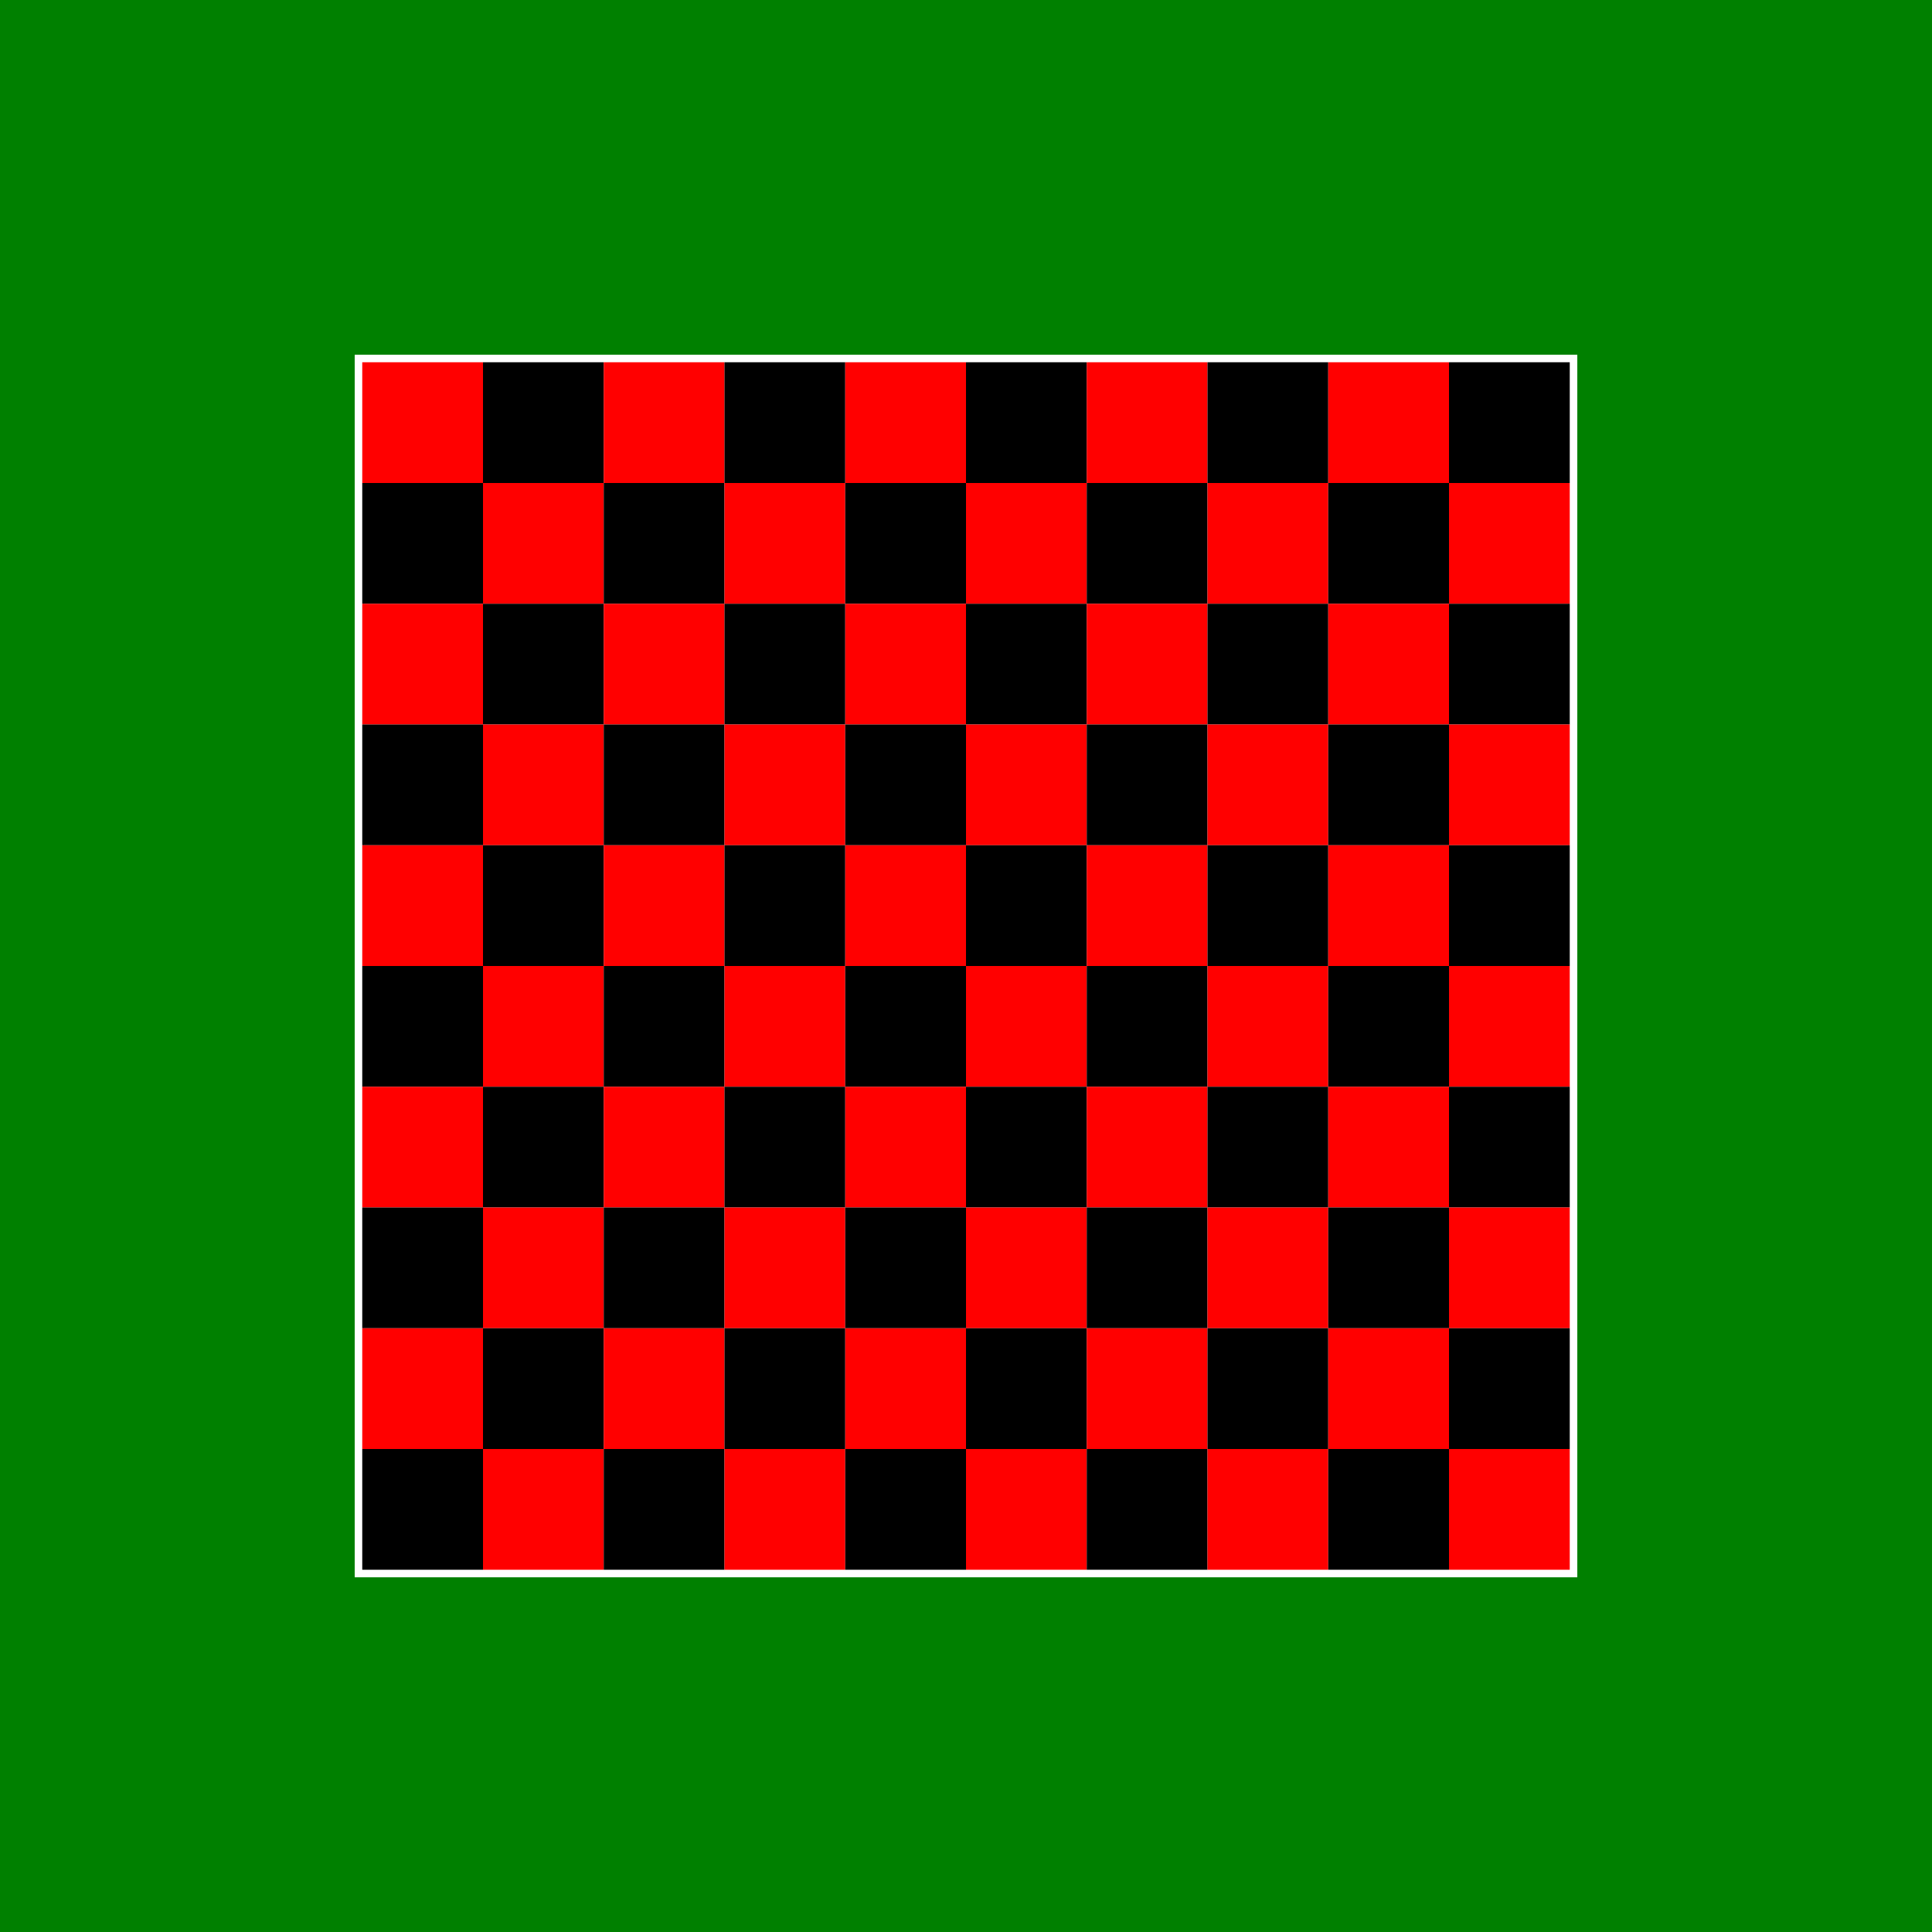
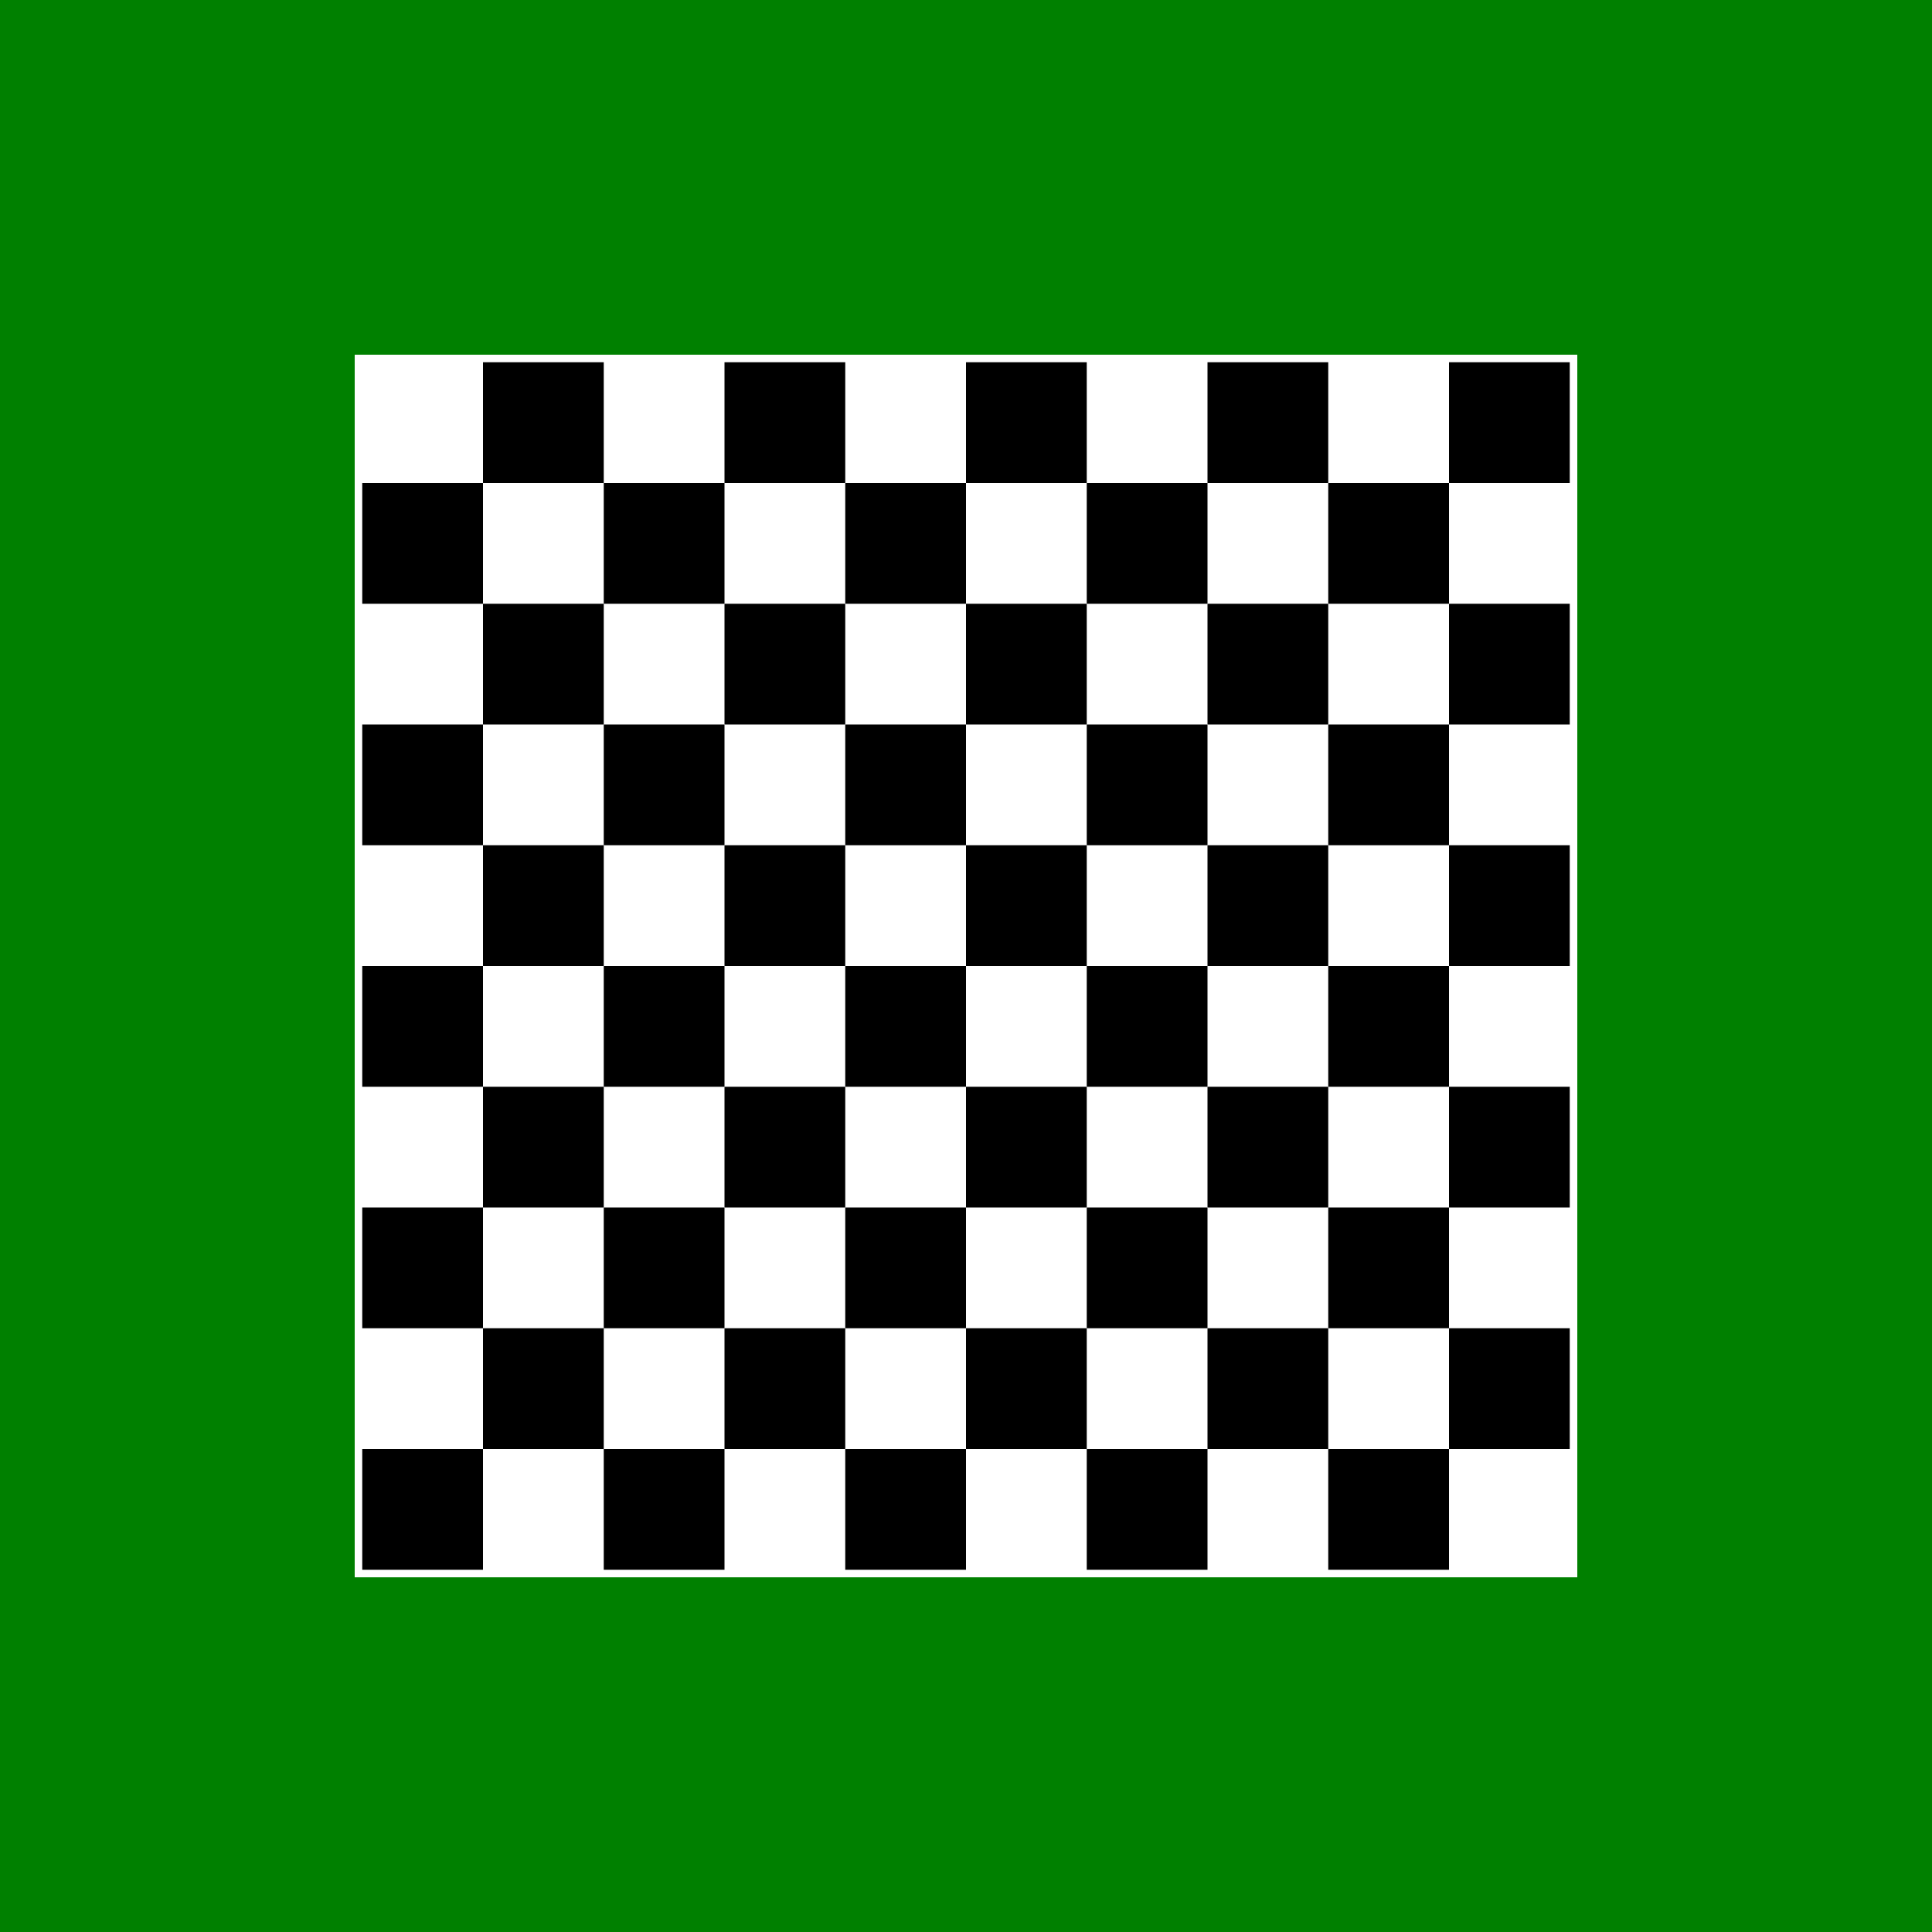
<svg xmlns="http://www.w3.org/2000/svg" height="1024" width="1024">
  <rect fill="#008000" height="1024" width="1024" x="0" y="0" />
  <rect fill="#FFFFFF" height="648" width="648" x="188" y="188" />
-   <rect fill="#FF0000" height="64" width="64" x="192" y="192" />
  <rect fill="#000000" height="64" width="64" x="256" y="192" />
-   <rect fill="#FF0000" height="64" width="64" x="320" y="192" />
  <rect fill="#000000" height="64" width="64" x="384" y="192" />
-   <rect fill="#FF0000" height="64" width="64" x="448" y="192" />
  <rect fill="#000000" height="64" width="64" x="512" y="192" />
-   <rect fill="#FF0000" height="64" width="64" x="576" y="192" />
  <rect fill="#000000" height="64" width="64" x="640" y="192" />
-   <rect fill="#FF0000" height="64" width="64" x="704" y="192" />
  <rect fill="#000000" height="64" width="64" x="768" y="192" />
  <rect fill="#000000" height="64" width="64" x="192" y="256" />
-   <rect fill="#FF0000" height="64" width="64" x="256" y="256" />
  <rect fill="#000000" height="64" width="64" x="320" y="256" />
-   <rect fill="#FF0000" height="64" width="64" x="384" y="256" />
  <rect fill="#000000" height="64" width="64" x="448" y="256" />
-   <rect fill="#FF0000" height="64" width="64" x="512" y="256" />
  <rect fill="#000000" height="64" width="64" x="576" y="256" />
-   <rect fill="#FF0000" height="64" width="64" x="640" y="256" />
  <rect fill="#000000" height="64" width="64" x="704" y="256" />
-   <rect fill="#FF0000" height="64" width="64" x="768" y="256" />
-   <rect fill="#FF0000" height="64" width="64" x="192" y="320" />
  <rect fill="#000000" height="64" width="64" x="256" y="320" />
-   <rect fill="#FF0000" height="64" width="64" x="320" y="320" />
  <rect fill="#000000" height="64" width="64" x="384" y="320" />
-   <rect fill="#FF0000" height="64" width="64" x="448" y="320" />
  <rect fill="#000000" height="64" width="64" x="512" y="320" />
-   <rect fill="#FF0000" height="64" width="64" x="576" y="320" />
  <rect fill="#000000" height="64" width="64" x="640" y="320" />
-   <rect fill="#FF0000" height="64" width="64" x="704" y="320" />
  <rect fill="#000000" height="64" width="64" x="768" y="320" />
  <rect fill="#000000" height="64" width="64" x="192" y="384" />
-   <rect fill="#FF0000" height="64" width="64" x="256" y="384" />
  <rect fill="#000000" height="64" width="64" x="320" y="384" />
-   <rect fill="#FF0000" height="64" width="64" x="384" y="384" />
  <rect fill="#000000" height="64" width="64" x="448" y="384" />
-   <rect fill="#FF0000" height="64" width="64" x="512" y="384" />
  <rect fill="#000000" height="64" width="64" x="576" y="384" />
-   <rect fill="#FF0000" height="64" width="64" x="640" y="384" />
  <rect fill="#000000" height="64" width="64" x="704" y="384" />
-   <rect fill="#FF0000" height="64" width="64" x="768" y="384" />
-   <rect fill="#FF0000" height="64" width="64" x="192" y="448" />
  <rect fill="#000000" height="64" width="64" x="256" y="448" />
-   <rect fill="#FF0000" height="64" width="64" x="320" y="448" />
  <rect fill="#000000" height="64" width="64" x="384" y="448" />
-   <rect fill="#FF0000" height="64" width="64" x="448" y="448" />
  <rect fill="#000000" height="64" width="64" x="512" y="448" />
-   <rect fill="#FF0000" height="64" width="64" x="576" y="448" />
  <rect fill="#000000" height="64" width="64" x="640" y="448" />
-   <rect fill="#FF0000" height="64" width="64" x="704" y="448" />
  <rect fill="#000000" height="64" width="64" x="768" y="448" />
  <rect fill="#000000" height="64" width="64" x="192" y="512" />
-   <rect fill="#FF0000" height="64" width="64" x="256" y="512" />
  <rect fill="#000000" height="64" width="64" x="320" y="512" />
-   <rect fill="#FF0000" height="64" width="64" x="384" y="512" />
  <rect fill="#000000" height="64" width="64" x="448" y="512" />
-   <rect fill="#FF0000" height="64" width="64" x="512" y="512" />
  <rect fill="#000000" height="64" width="64" x="576" y="512" />
-   <rect fill="#FF0000" height="64" width="64" x="640" y="512" />
  <rect fill="#000000" height="64" width="64" x="704" y="512" />
-   <rect fill="#FF0000" height="64" width="64" x="768" y="512" />
-   <rect fill="#FF0000" height="64" width="64" x="192" y="576" />
  <rect fill="#000000" height="64" width="64" x="256" y="576" />
-   <rect fill="#FF0000" height="64" width="64" x="320" y="576" />
  <rect fill="#000000" height="64" width="64" x="384" y="576" />
-   <rect fill="#FF0000" height="64" width="64" x="448" y="576" />
  <rect fill="#000000" height="64" width="64" x="512" y="576" />
-   <rect fill="#FF0000" height="64" width="64" x="576" y="576" />
  <rect fill="#000000" height="64" width="64" x="640" y="576" />
-   <rect fill="#FF0000" height="64" width="64" x="704" y="576" />
  <rect fill="#000000" height="64" width="64" x="768" y="576" />
  <rect fill="#000000" height="64" width="64" x="192" y="640" />
-   <rect fill="#FF0000" height="64" width="64" x="256" y="640" />
  <rect fill="#000000" height="64" width="64" x="320" y="640" />
-   <rect fill="#FF0000" height="64" width="64" x="384" y="640" />
  <rect fill="#000000" height="64" width="64" x="448" y="640" />
-   <rect fill="#FF0000" height="64" width="64" x="512" y="640" />
  <rect fill="#000000" height="64" width="64" x="576" y="640" />
-   <rect fill="#FF0000" height="64" width="64" x="640" y="640" />
  <rect fill="#000000" height="64" width="64" x="704" y="640" />
-   <rect fill="#FF0000" height="64" width="64" x="768" y="640" />
-   <rect fill="#FF0000" height="64" width="64" x="192" y="704" />
  <rect fill="#000000" height="64" width="64" x="256" y="704" />
-   <rect fill="#FF0000" height="64" width="64" x="320" y="704" />
  <rect fill="#000000" height="64" width="64" x="384" y="704" />
-   <rect fill="#FF0000" height="64" width="64" x="448" y="704" />
  <rect fill="#000000" height="64" width="64" x="512" y="704" />
-   <rect fill="#FF0000" height="64" width="64" x="576" y="704" />
  <rect fill="#000000" height="64" width="64" x="640" y="704" />
-   <rect fill="#FF0000" height="64" width="64" x="704" y="704" />
  <rect fill="#000000" height="64" width="64" x="768" y="704" />
  <rect fill="#000000" height="64" width="64" x="192" y="768" />
-   <rect fill="#FF0000" height="64" width="64" x="256" y="768" />
  <rect fill="#000000" height="64" width="64" x="320" y="768" />
-   <rect fill="#FF0000" height="64" width="64" x="384" y="768" />
  <rect fill="#000000" height="64" width="64" x="448" y="768" />
-   <rect fill="#FF0000" height="64" width="64" x="512" y="768" />
  <rect fill="#000000" height="64" width="64" x="576" y="768" />
-   <rect fill="#FF0000" height="64" width="64" x="640" y="768" />
  <rect fill="#000000" height="64" width="64" x="704" y="768" />
-   <rect fill="#FF0000" height="64" width="64" x="768" y="768" />
</svg>
